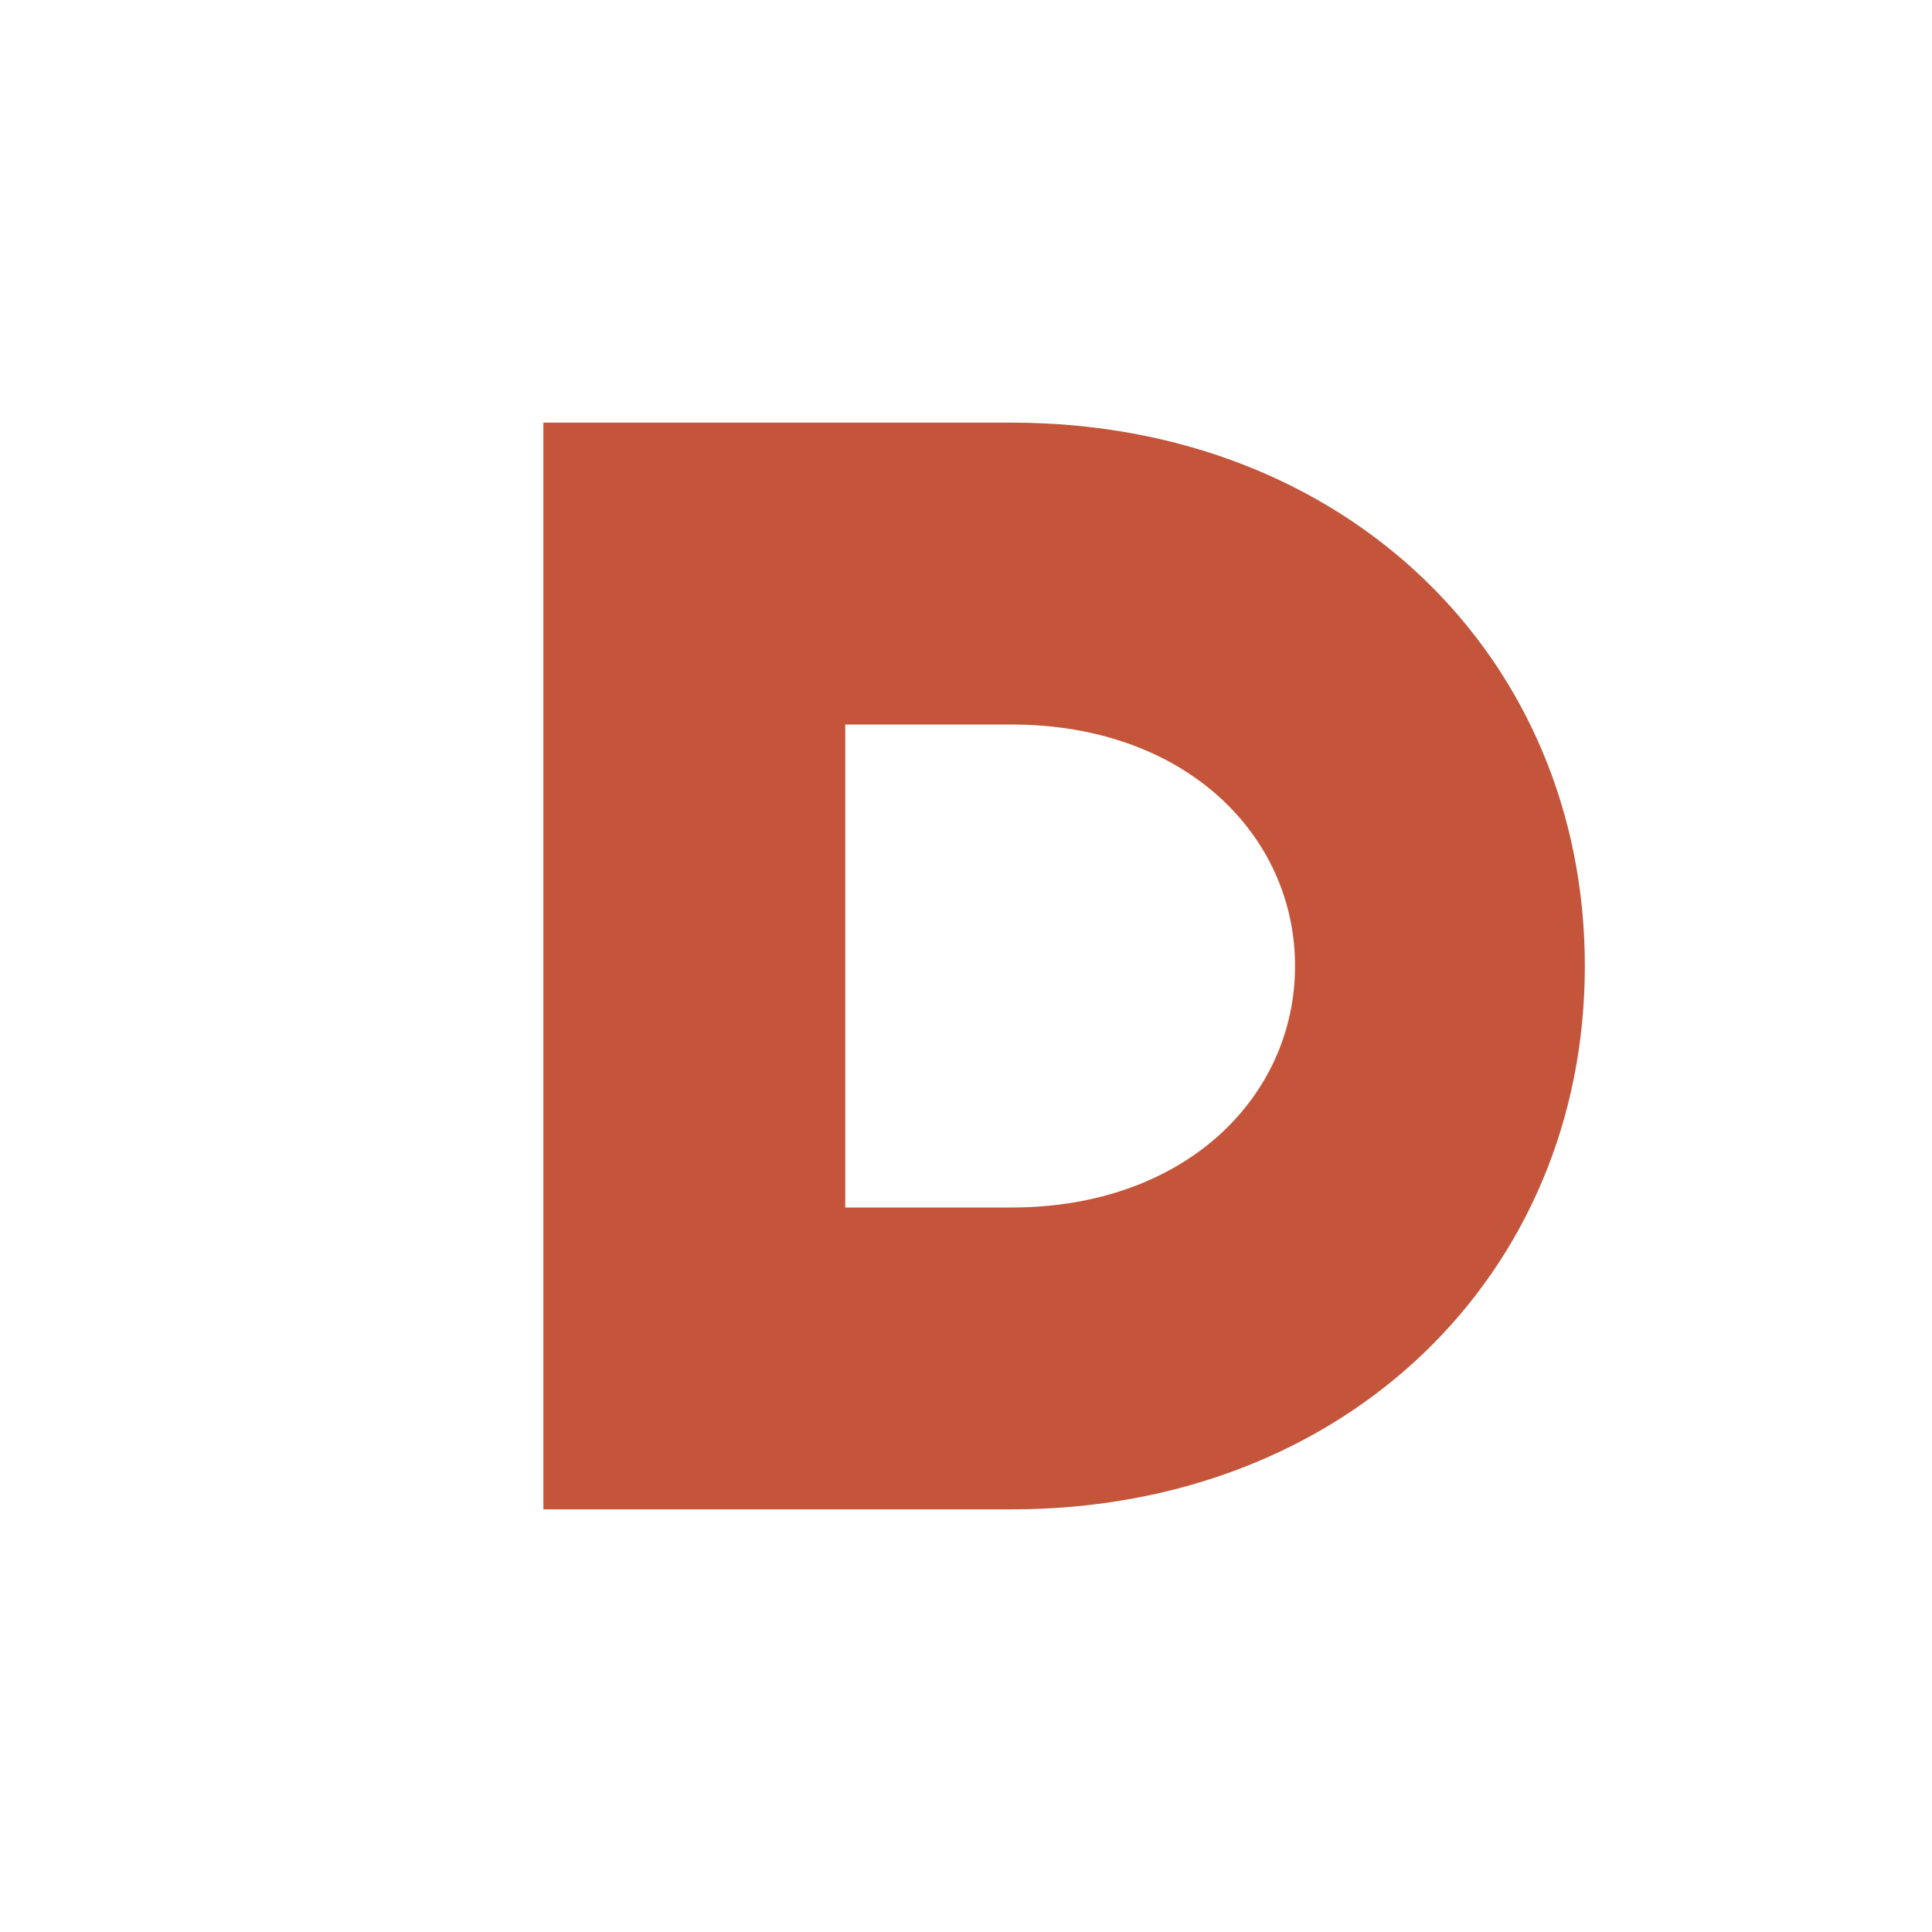
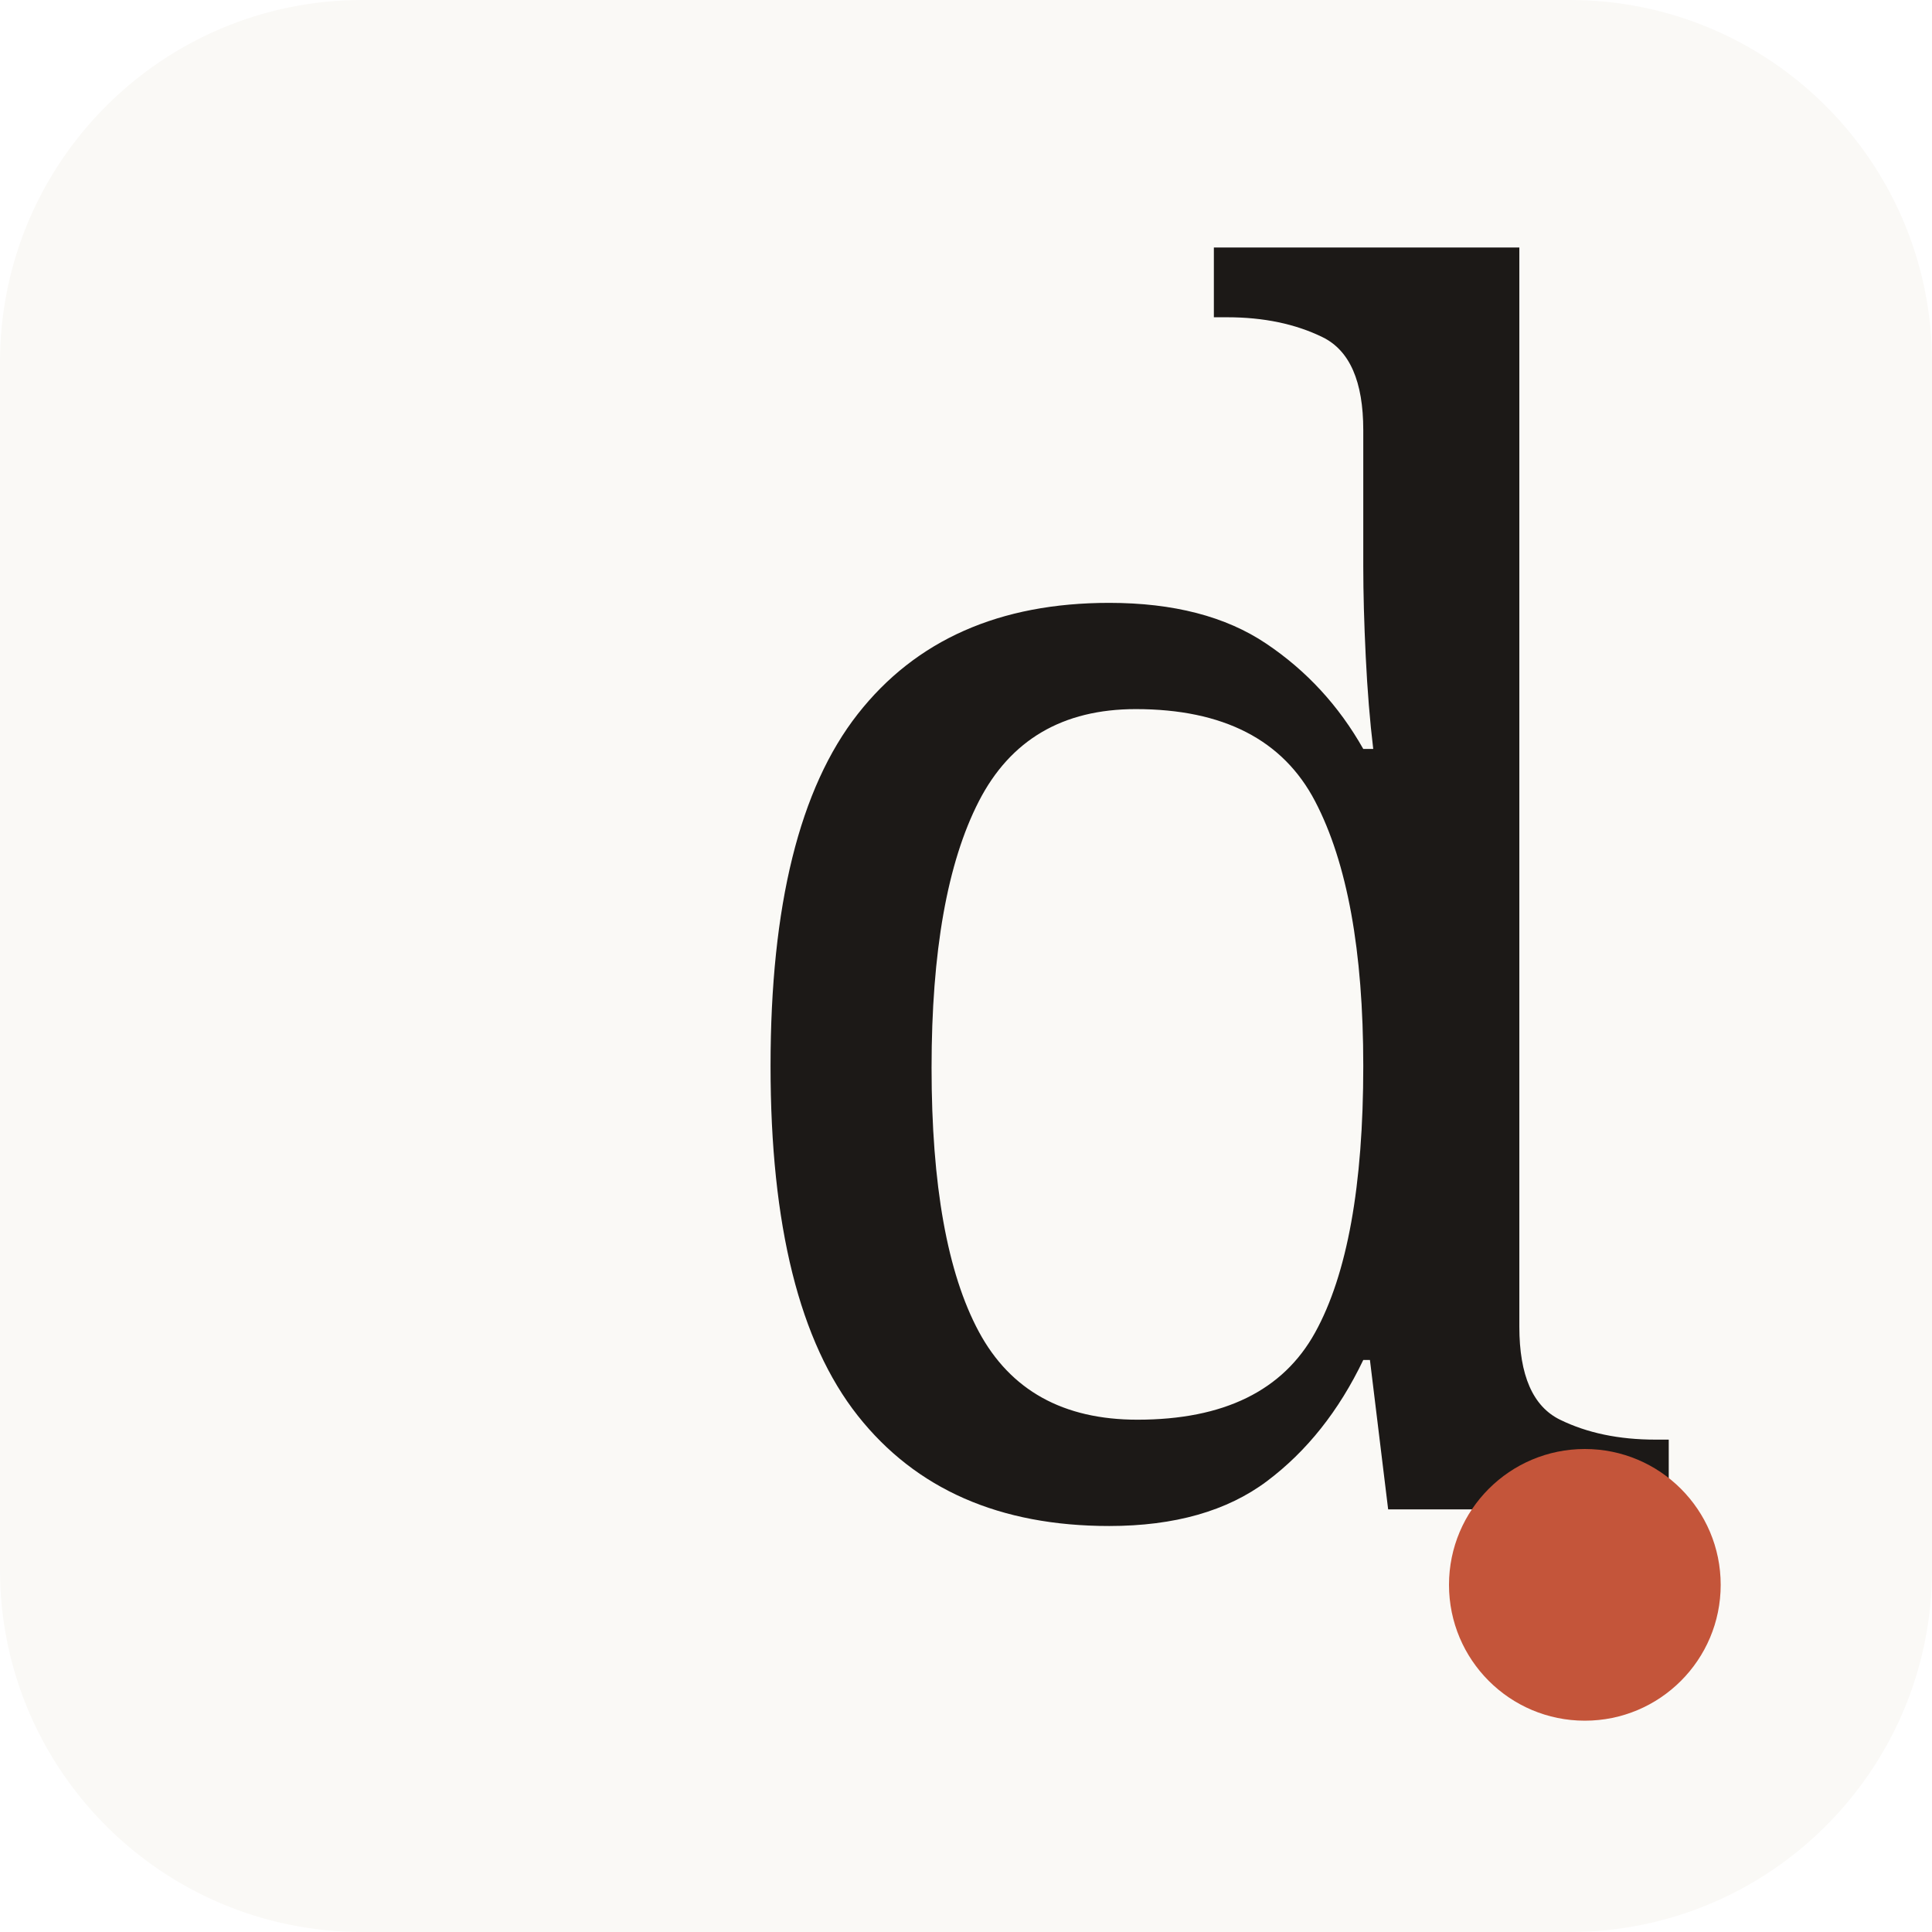
- <svg xmlns="http://www.w3.org/2000/svg" viewBox="0 0 64 64" fill="none">
-   <path d="M18 14h15.5c11.1 0 19 7.8 19 18s-7.9 18-19 18H18V14Zm10 10v16h5.5c5.8 0 9.4-3.7 9.4-8s-3.6-8-9.4-8H28Z" fill="#C4553A" />
+ <svg xmlns="http://www.w3.org/2000/svg" viewBox="0 0 512 512">
+   <rect width="512" height="512" rx="96" fill="#faf9f6" />
+   <text x="180" y="400" font-family="Georgia, serif" font-size="440" font-weight="400" fill="#1c1917">d</text>
+   <circle cx="420" cy="420" r="36" fill="#c4553a" />
</svg>
